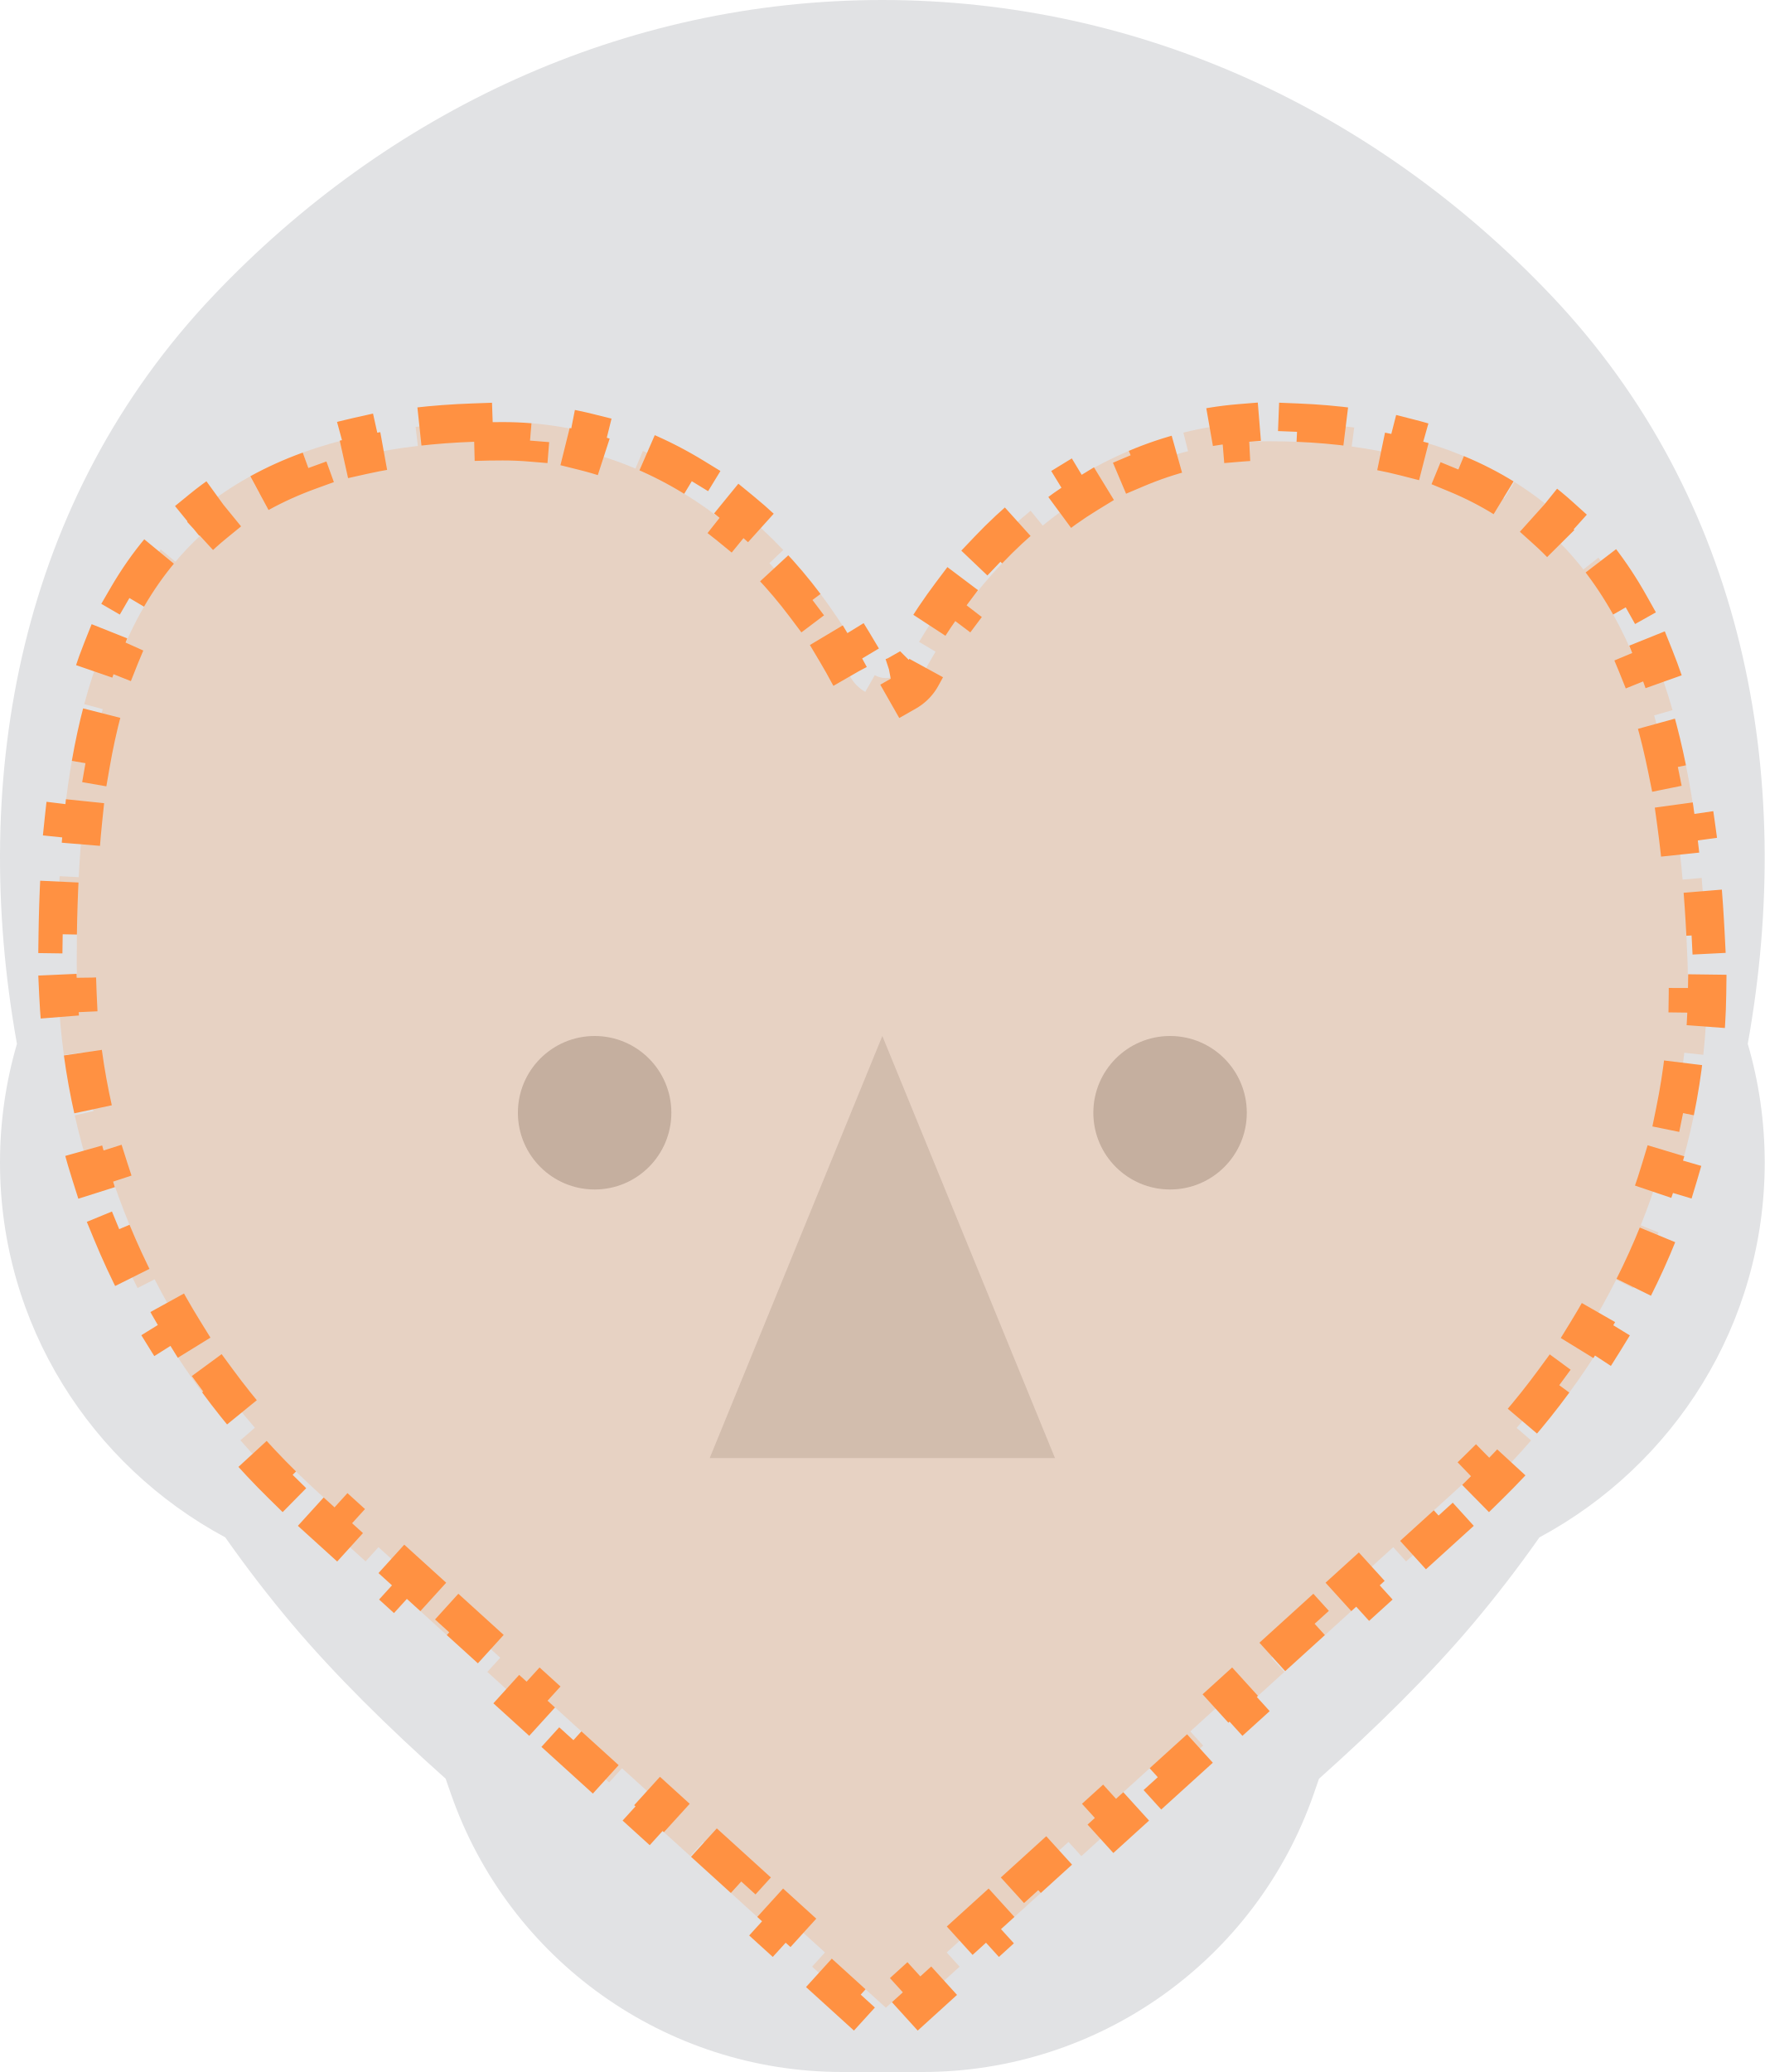
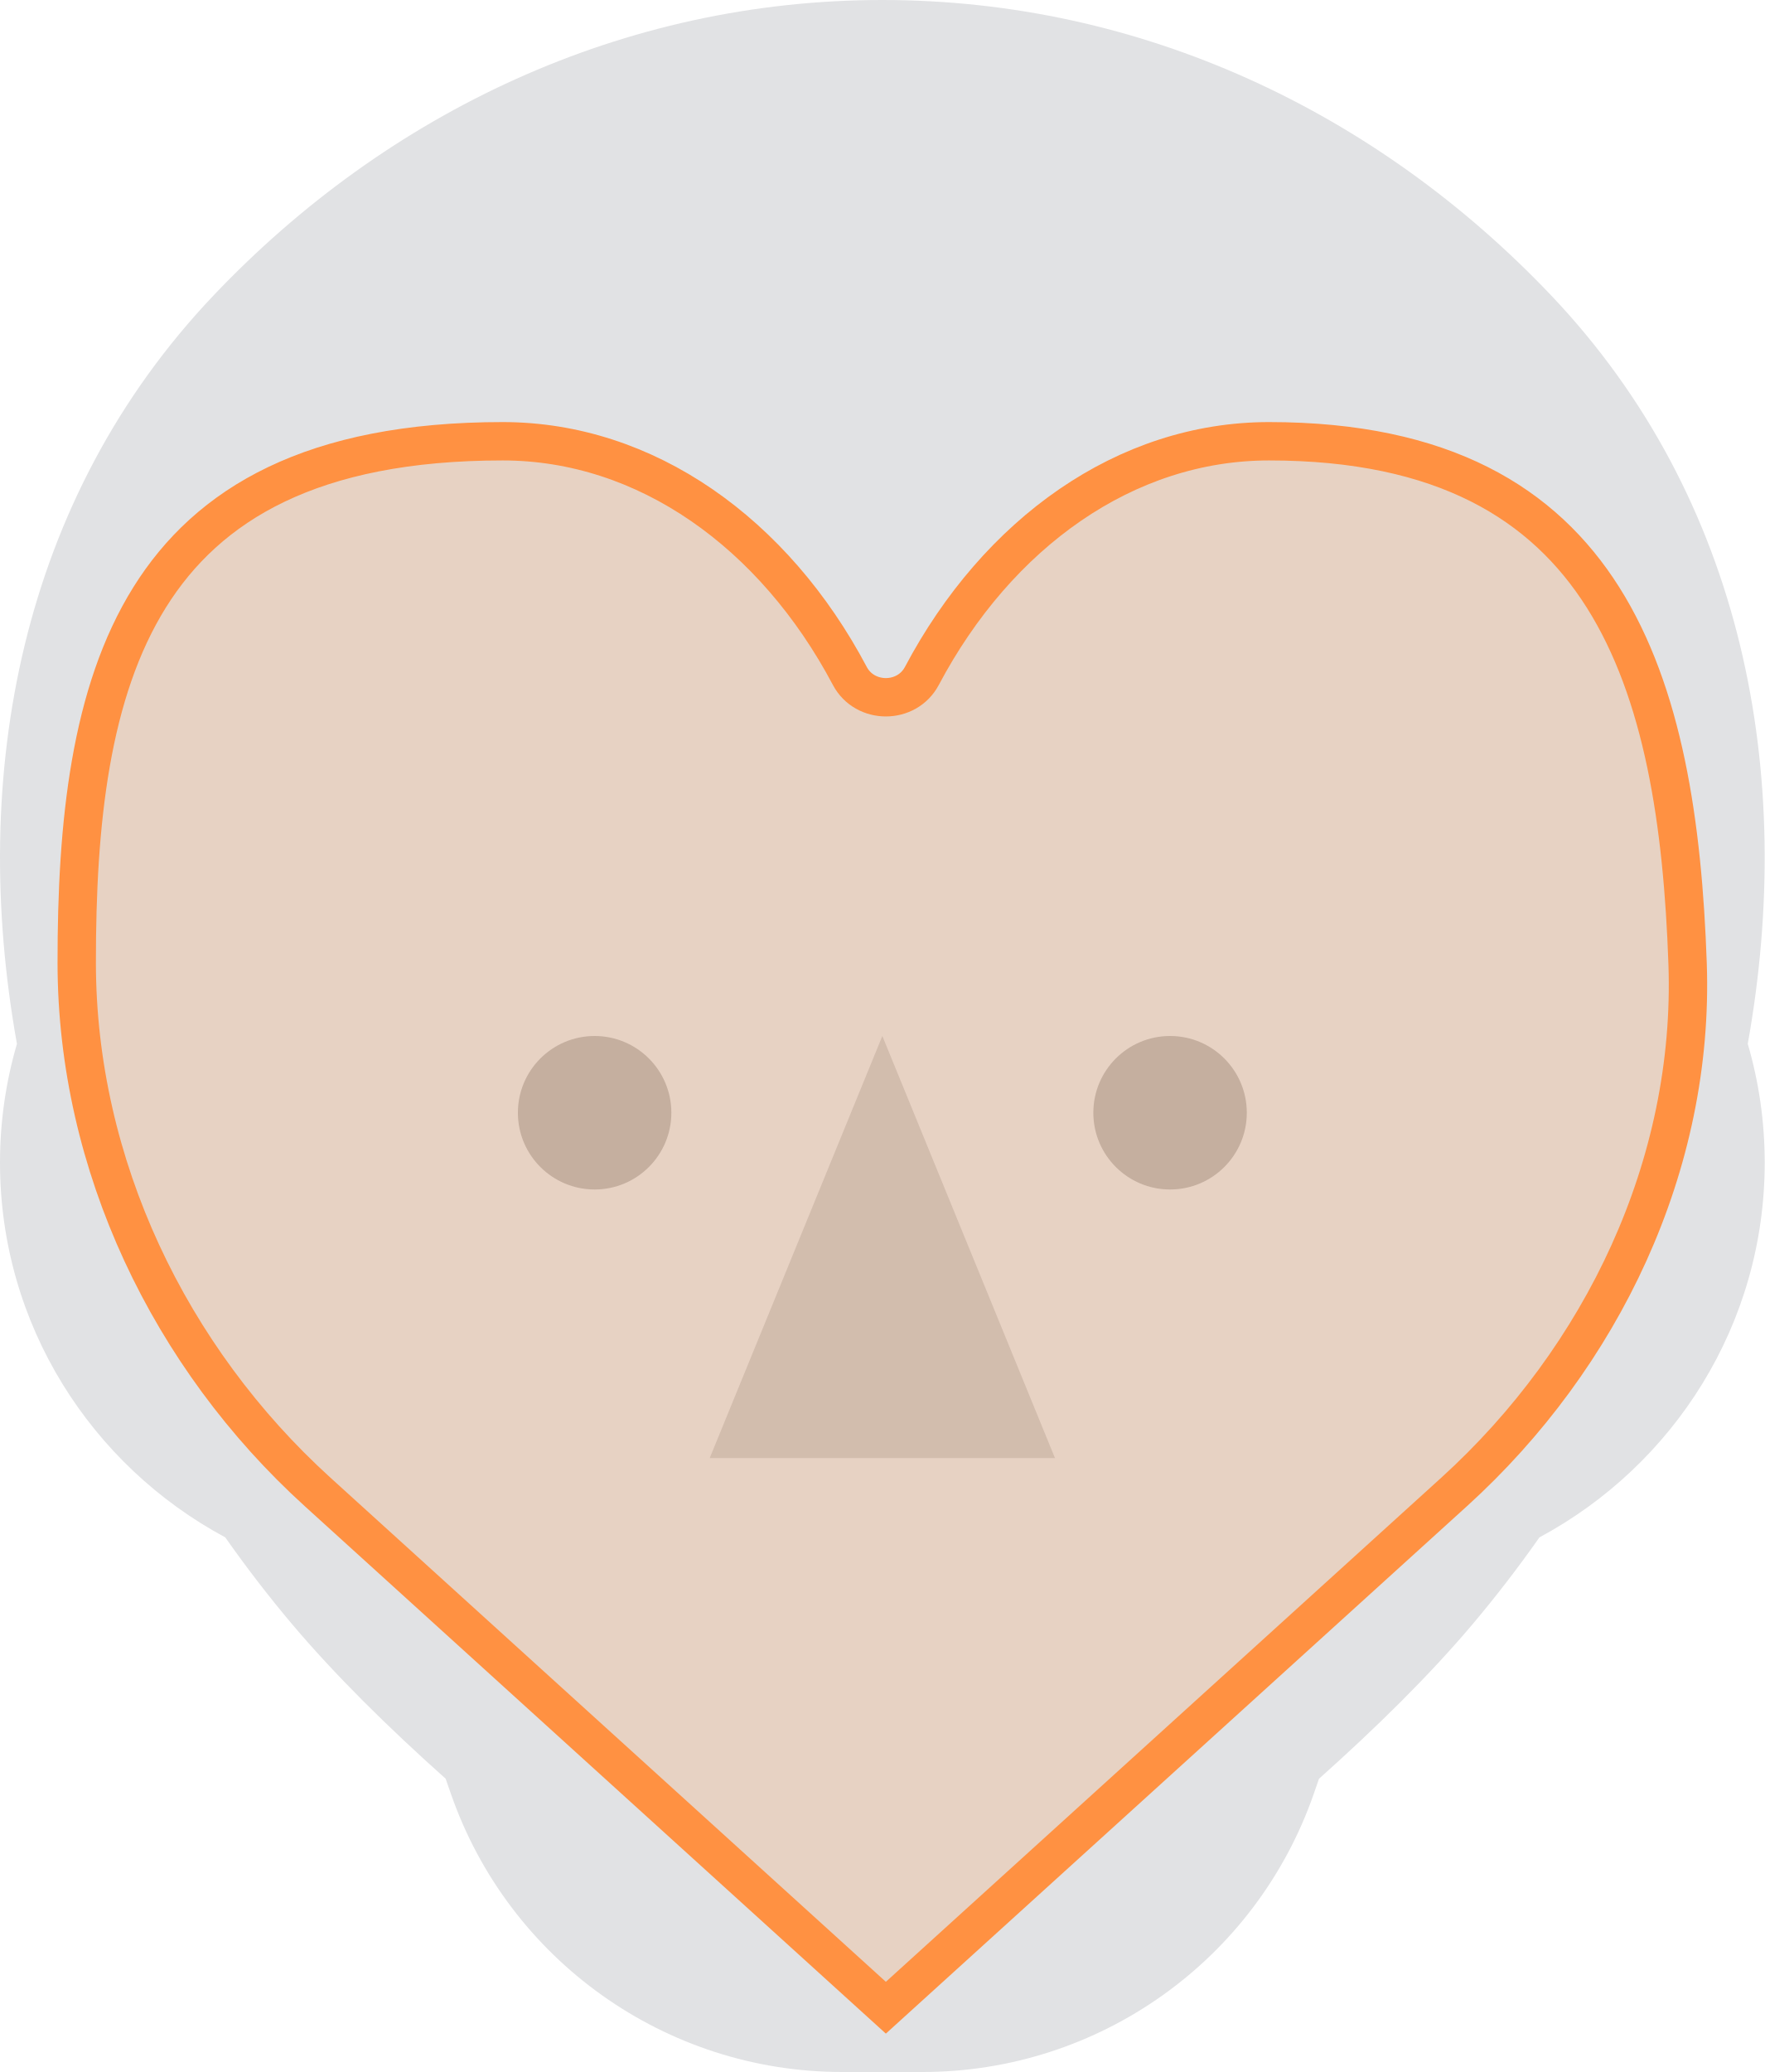
<svg xmlns="http://www.w3.org/2000/svg" width="92" height="108" viewBox="0 0 92 108" fill="none">
  <path d="M46 0C59.524 0 71.804 5.857 80.861 15.391C90.916 25.974 93.64 40.342 91.117 54.409C91.692 56.374 92.001 58.452 92.001 60.601C92.001 69.039 87.251 76.377 80.257 80.133C79.162 81.69 78.004 83.199 76.781 84.648C74.533 87.313 71.741 90.058 68.765 92.714L68.493 93.497C65.472 102.18 57.286 108 48.092 108H43.907C34.713 108 26.527 102.18 23.506 93.497L23.232 92.711C20.257 90.056 17.467 87.312 15.22 84.648C13.997 83.199 12.838 81.69 11.743 80.133C4.75 76.377 0 69.039 0 60.601C0 58.452 0.308 56.375 0.883 54.41C-1.64 40.343 1.085 25.974 11.14 15.391C20.197 5.857 32.477 0 46 0Z" fill="#E1E2E4" />
  <circle cx="61" cy="58" r="4" fill="#B6B6B6" />
  <circle cx="31" cy="58" r="4" fill="#B6B6B6" />
  <path opacity="0.3" d="M46 54L55 76H37L46 54Z" fill="#898886" />
-   <path d="M24.721 23.025C25.204 23.009 25.699 23 26.205 23C26.683 23 27.157 23.019 27.626 23.058L27.706 22.061C28.713 22.143 29.703 22.308 30.67 22.549L30.429 23.519C31.35 23.748 32.251 24.051 33.128 24.423L33.517 23.504C34.434 23.893 35.325 24.354 36.185 24.881L35.666 25.731C36.473 26.225 37.254 26.781 38.004 27.394L38.635 26.621C39.401 27.248 40.135 27.931 40.834 28.666L40.112 29.354C40.767 30.042 41.391 30.779 41.978 31.561L42.775 30.96C43.37 31.751 43.93 32.583 44.45 33.455L43.593 33.967C43.839 34.38 44.077 34.803 44.305 35.233C44.498 35.599 44.783 35.877 45.109 36.062L45.605 35.193V35.192C45.956 35.393 46.408 35.392 46.76 35.192L46.761 35.193L47.256 36.062C47.541 35.9 47.795 35.667 47.983 35.366L48.06 35.233C48.289 34.803 48.526 34.38 48.773 33.967L47.914 33.455C48.434 32.583 48.994 31.751 49.589 30.96L50.387 31.561C50.974 30.779 51.598 30.042 52.253 29.354L51.53 28.666C52.229 27.931 52.963 27.248 53.73 26.621L54.361 27.394C55.111 26.781 55.892 26.225 56.699 25.731L56.179 24.881C57.039 24.354 57.93 23.893 58.848 23.504L59.237 24.423C60.114 24.051 61.016 23.748 61.937 23.519L61.694 22.549C62.662 22.308 63.651 22.143 64.658 22.061L64.739 23.058C65.209 23.019 65.683 23 66.16 23C66.654 23 67.136 23.009 67.606 23.028L67.645 22.03C68.679 22.072 69.663 22.158 70.601 22.285L70.468 23.274C71.456 23.408 72.386 23.588 73.261 23.812L73.508 22.846C74.506 23.101 75.44 23.412 76.315 23.773L75.935 24.696C76.832 25.067 77.661 25.494 78.426 25.97L78.952 25.122C79.81 25.656 80.596 26.251 81.316 26.9L80.648 27.643C81.343 28.269 81.974 28.95 82.547 29.683L83.332 29.067C83.937 29.841 84.48 30.666 84.967 31.535L84.097 32.023C84.55 32.833 84.953 33.688 85.312 34.582L86.238 34.209C86.601 35.111 86.919 36.048 87.196 37.014L86.236 37.29C86.497 38.196 86.722 39.131 86.916 40.091L87.894 39.893C88.087 40.847 88.25 41.822 88.387 42.815L87.397 42.951C87.527 43.901 87.634 44.868 87.72 45.849L88.713 45.761C88.799 46.737 88.866 47.724 88.916 48.719L87.919 48.769C87.943 49.255 87.963 49.744 87.981 50.234C87.999 50.752 88.004 51.268 87.997 51.782L88.996 51.795C88.982 52.864 88.914 53.926 88.799 54.98L87.808 54.873C87.695 55.902 87.533 56.923 87.326 57.934L88.306 58.134C88.092 59.178 87.828 60.209 87.52 61.227L86.565 60.94C86.266 61.93 85.923 62.907 85.538 63.868L86.463 64.239C86.067 65.227 85.628 66.197 85.148 67.147L84.259 66.699C83.793 67.624 83.287 68.529 82.744 69.413L83.594 69.935C83.037 70.841 82.445 71.726 81.814 72.585L81.009 71.994C80.396 72.83 79.748 73.642 79.068 74.427L79.822 75.079C79.126 75.883 78.397 76.659 77.638 77.405L76.939 76.695C76.755 76.877 76.567 77.057 76.379 77.235L75.808 77.765L74.75 78.725L75.421 79.464L73.305 81.385L72.634 80.644L70.518 82.565L71.189 83.305L69.072 85.226L68.401 84.485L66.285 86.406L66.957 87.147L64.841 89.066L64.169 88.326L62.054 90.247L62.725 90.986L60.608 92.906L59.938 92.167L57.821 94.088L58.492 94.827L56.376 96.747L55.705 96.008L53.589 97.929L54.26 98.668L52.145 100.589L51.473 99.849L49.356 101.769L50.027 102.509L47.912 104.429L47.24 103.689L46.183 104.649L45.125 103.689L44.452 104.429L42.337 102.509L43.009 101.769L40.893 99.849L40.22 100.589L38.105 98.668L38.776 97.929L36.66 96.008L35.988 96.747L33.872 94.827L34.544 94.088L32.428 92.167L31.756 92.906L29.64 90.986L30.311 90.247L28.196 88.326L27.523 89.066L25.407 87.147L26.08 86.406L23.964 84.485L23.292 85.226L21.176 83.305L21.848 82.565L19.731 80.644L19.06 81.385L16.943 79.464L17.615 78.725L16.558 77.765L15.985 77.234C15.796 77.056 15.609 76.876 15.424 76.693L14.724 77.404C13.962 76.656 13.232 75.877 12.533 75.071L13.288 74.419C12.607 73.632 11.957 72.819 11.341 71.981L10.535 72.573C9.903 71.713 9.306 70.828 8.745 69.921L9.594 69.397C9.046 68.512 8.534 67.606 8.061 66.682L7.173 67.135C6.687 66.185 6.239 65.217 5.832 64.231L6.755 63.851C6.359 62.89 6.002 61.914 5.688 60.924L4.735 61.226C4.413 60.21 4.132 59.18 3.896 58.138L4.872 57.918C4.644 56.908 4.458 55.886 4.318 54.856L3.33 54.989C3.187 53.935 3.09 52.873 3.041 51.804L4.037 51.759C4.013 51.242 4.001 50.724 4 50.204L4.009 48.706L3.009 48.692C3.023 47.676 3.056 46.666 3.107 45.669L4.104 45.721C4.155 44.717 4.229 43.727 4.33 42.756L3.335 42.653C3.42 41.837 3.523 41.032 3.648 40.24L3.745 39.659L4.73 39.83C4.901 38.845 5.108 37.887 5.356 36.962L4.391 36.703C4.656 35.713 4.969 34.754 5.336 33.833L6.264 34.203C6.625 33.295 7.04 32.43 7.514 31.613L6.648 31.111C7.156 30.237 7.731 29.411 8.381 28.639L9.146 29.281C9.747 28.566 10.417 27.902 11.162 27.294L10.531 26.52C11.29 25.901 12.123 25.337 13.036 24.833L13.519 25.707C14.317 25.266 15.184 24.872 16.126 24.53L15.785 23.59C16.689 23.262 17.655 22.981 18.688 22.751L18.905 23.727C19.807 23.525 20.766 23.364 21.784 23.244L21.667 22.251C22.624 22.139 23.63 22.064 24.686 22.027L24.721 23.025Z" fill="#FF9142" fill-opacity="0.2" stroke="#FF9142" stroke-width="2" stroke-miterlimit="3.994" stroke-dasharray="3 3" />
+   <path d="M66.16 23C75.257 23 80.486 26.256 83.569 31.137C86.714 36.115 87.727 42.933 87.981 50.234C88.345 60.723 83.524 70.762 75.808 77.765L46.183 104.649L16.558 77.765C8.843 70.764 4.012 60.726 4 50.204C3.992 42.889 4.708 36.092 7.802 31.134C10.829 26.282 16.263 23 26.205 23C33.676 23 40.36 27.782 44.305 35.233C45.089 36.714 47.277 36.714 48.06 35.233C52.006 27.782 58.69 23 66.16 23Z" fill="#FF9142" fill-opacity="0.2" stroke="#FF9142" stroke-width="2" stroke-miterlimit="3.994" />
</svg>
